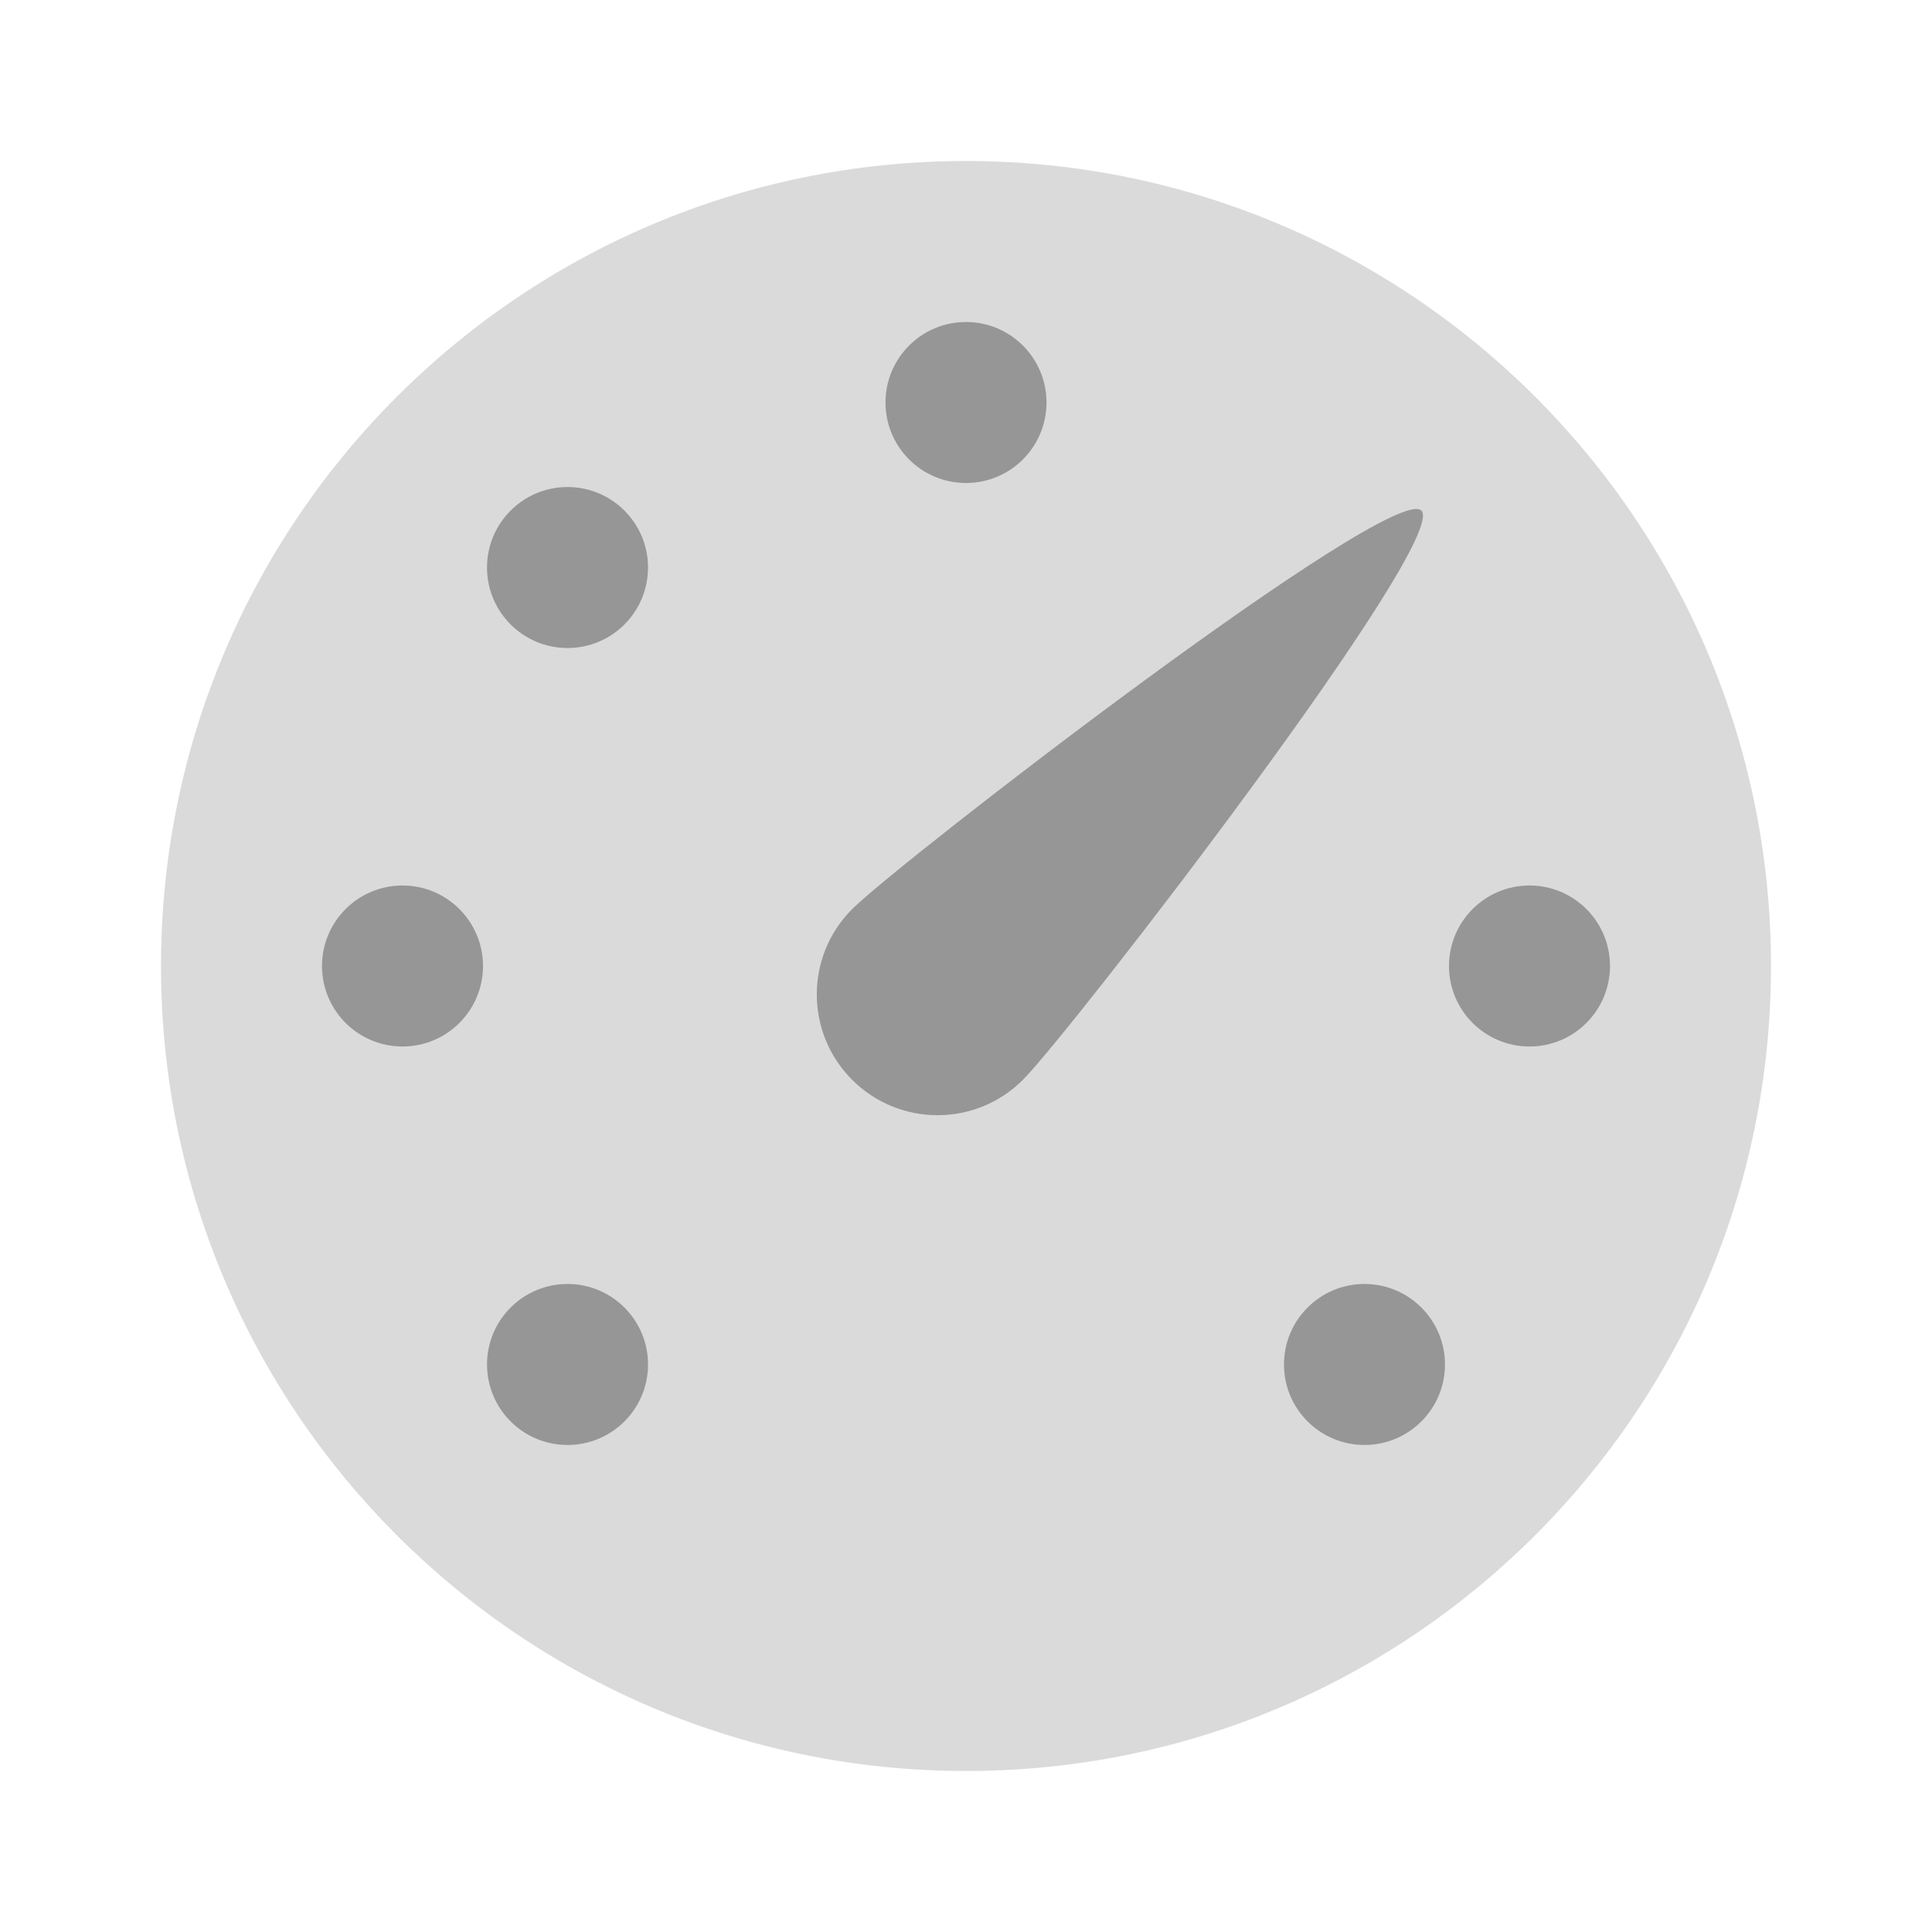
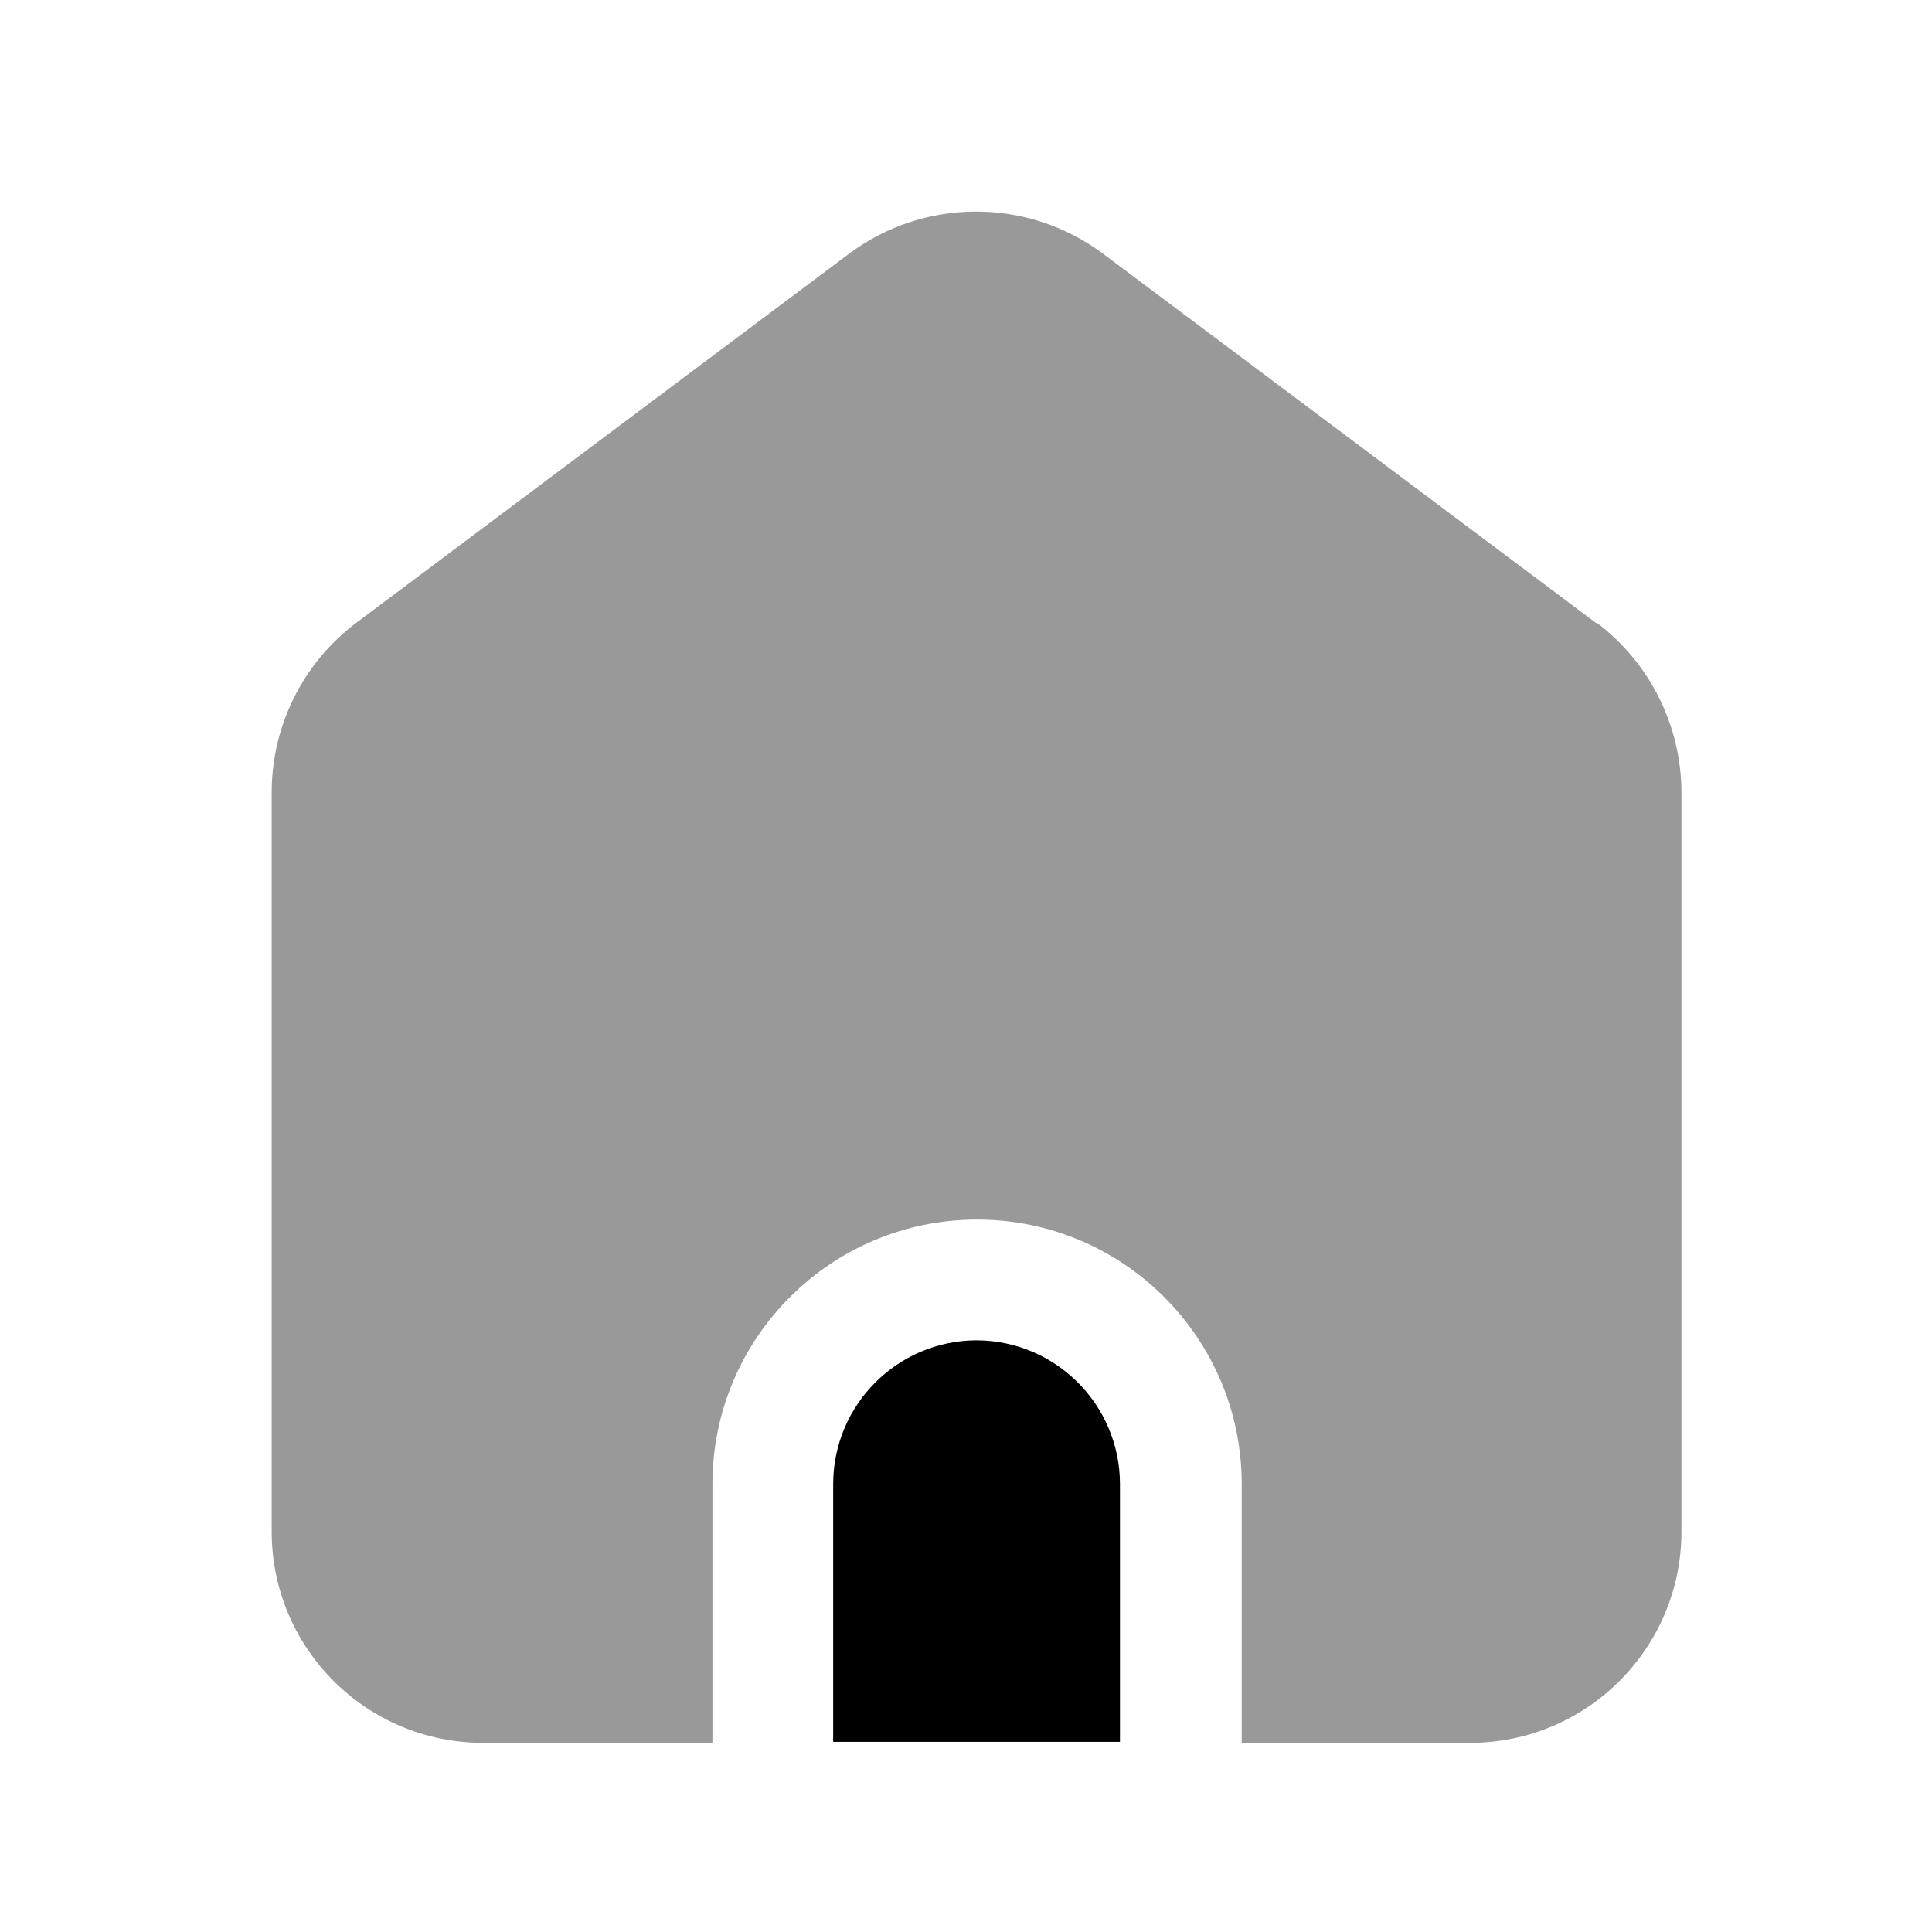
- <svg xmlns="http://www.w3.org/2000/svg" viewBox="0 0 24 24">
-   <circle cx="12" cy="12" r="10" opacity=".35" fill="#969696" />
-   <circle cx="12" cy="5" r="1" fill="#969696" />
-   <circle cx="19" cy="12" r="1" fill="#969696" />
-   <path d="M10.586,13.414c-0.586-0.586-0.586-1.536,0-2.121c0.586-0.586,6.708-5.313,7.071-4.95c0.363,0.363-4.364,6.485-4.95,7.071C12.121,14,11.172,14,10.586,13.414z" fill="#969696" />
-   <circle cx="5" cy="12" r="1" fill="#969696" />
-   <circle cx="7.05" cy="16.95" r="1" fill="#969696" />
-   <circle cx="16.95" cy="16.95" r="1" fill="#969696" />
-   <circle cx="7.05" cy="7.05" r="1" fill="#969696" />
+ <svg xmlns="http://www.w3.org/2000/svg" width="24px" height="24px" viewBox="0 0 1.92 1.92" fill="none">
+   <path d="M0.97 1.332a0.143 0.143 0 0 0 -0.142 0.142v0.257h0.285v-0.257a0.143 0.143 0 0 0 -0.142 -0.142Z" fill="#000000" />
+   <path d="M1.586 0.619 1.096 0.252a0.211 0.211 0 0 0 -0.252 0l-0.49 0.367a0.211 0.211 0 0 0 -0.084 0.168v0.735a0.21 0.21 0 0 0 0.21 0.21h0.228v-0.257a0.263 0.263 0 0 1 0.263 -0.263 0.263 0.263 0 0 1 0.263 0.263v0.257h0.227a0.21 0.21 0 0 0 0.21 -0.21v-0.735a0.212 0.212 0 0 0 -0.084 -0.168Z" fill="#999999" />
</svg>
